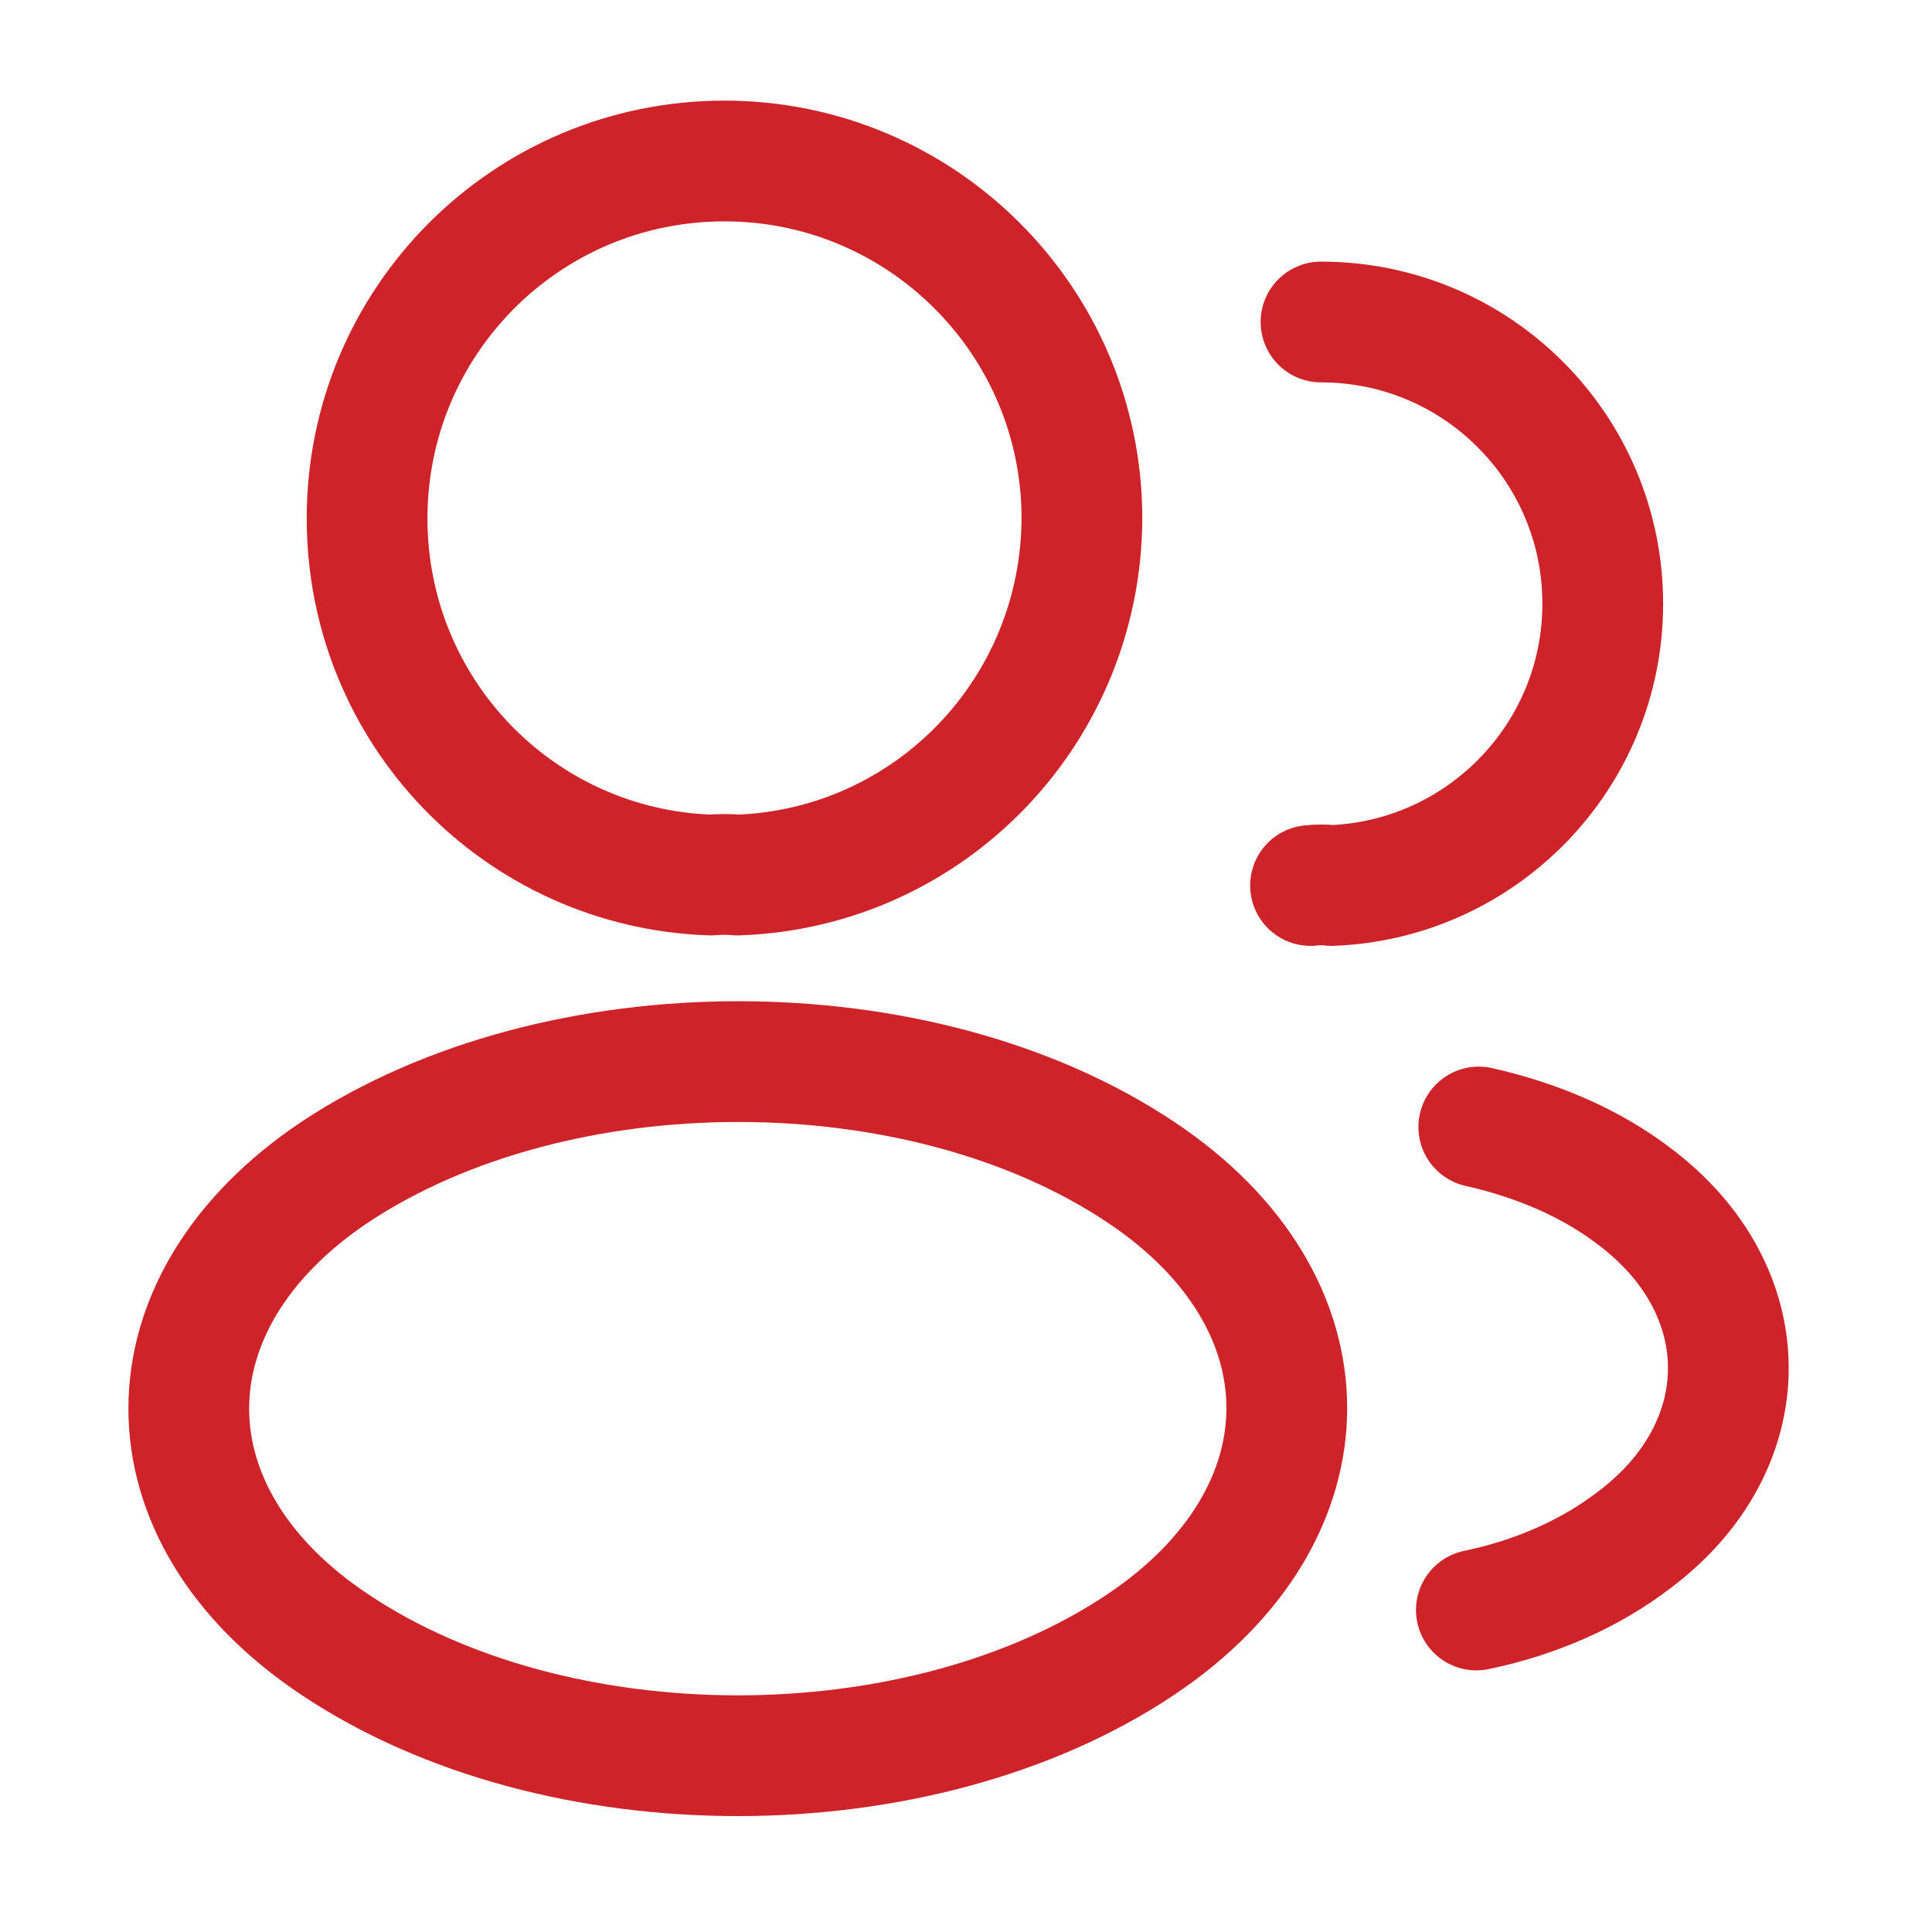
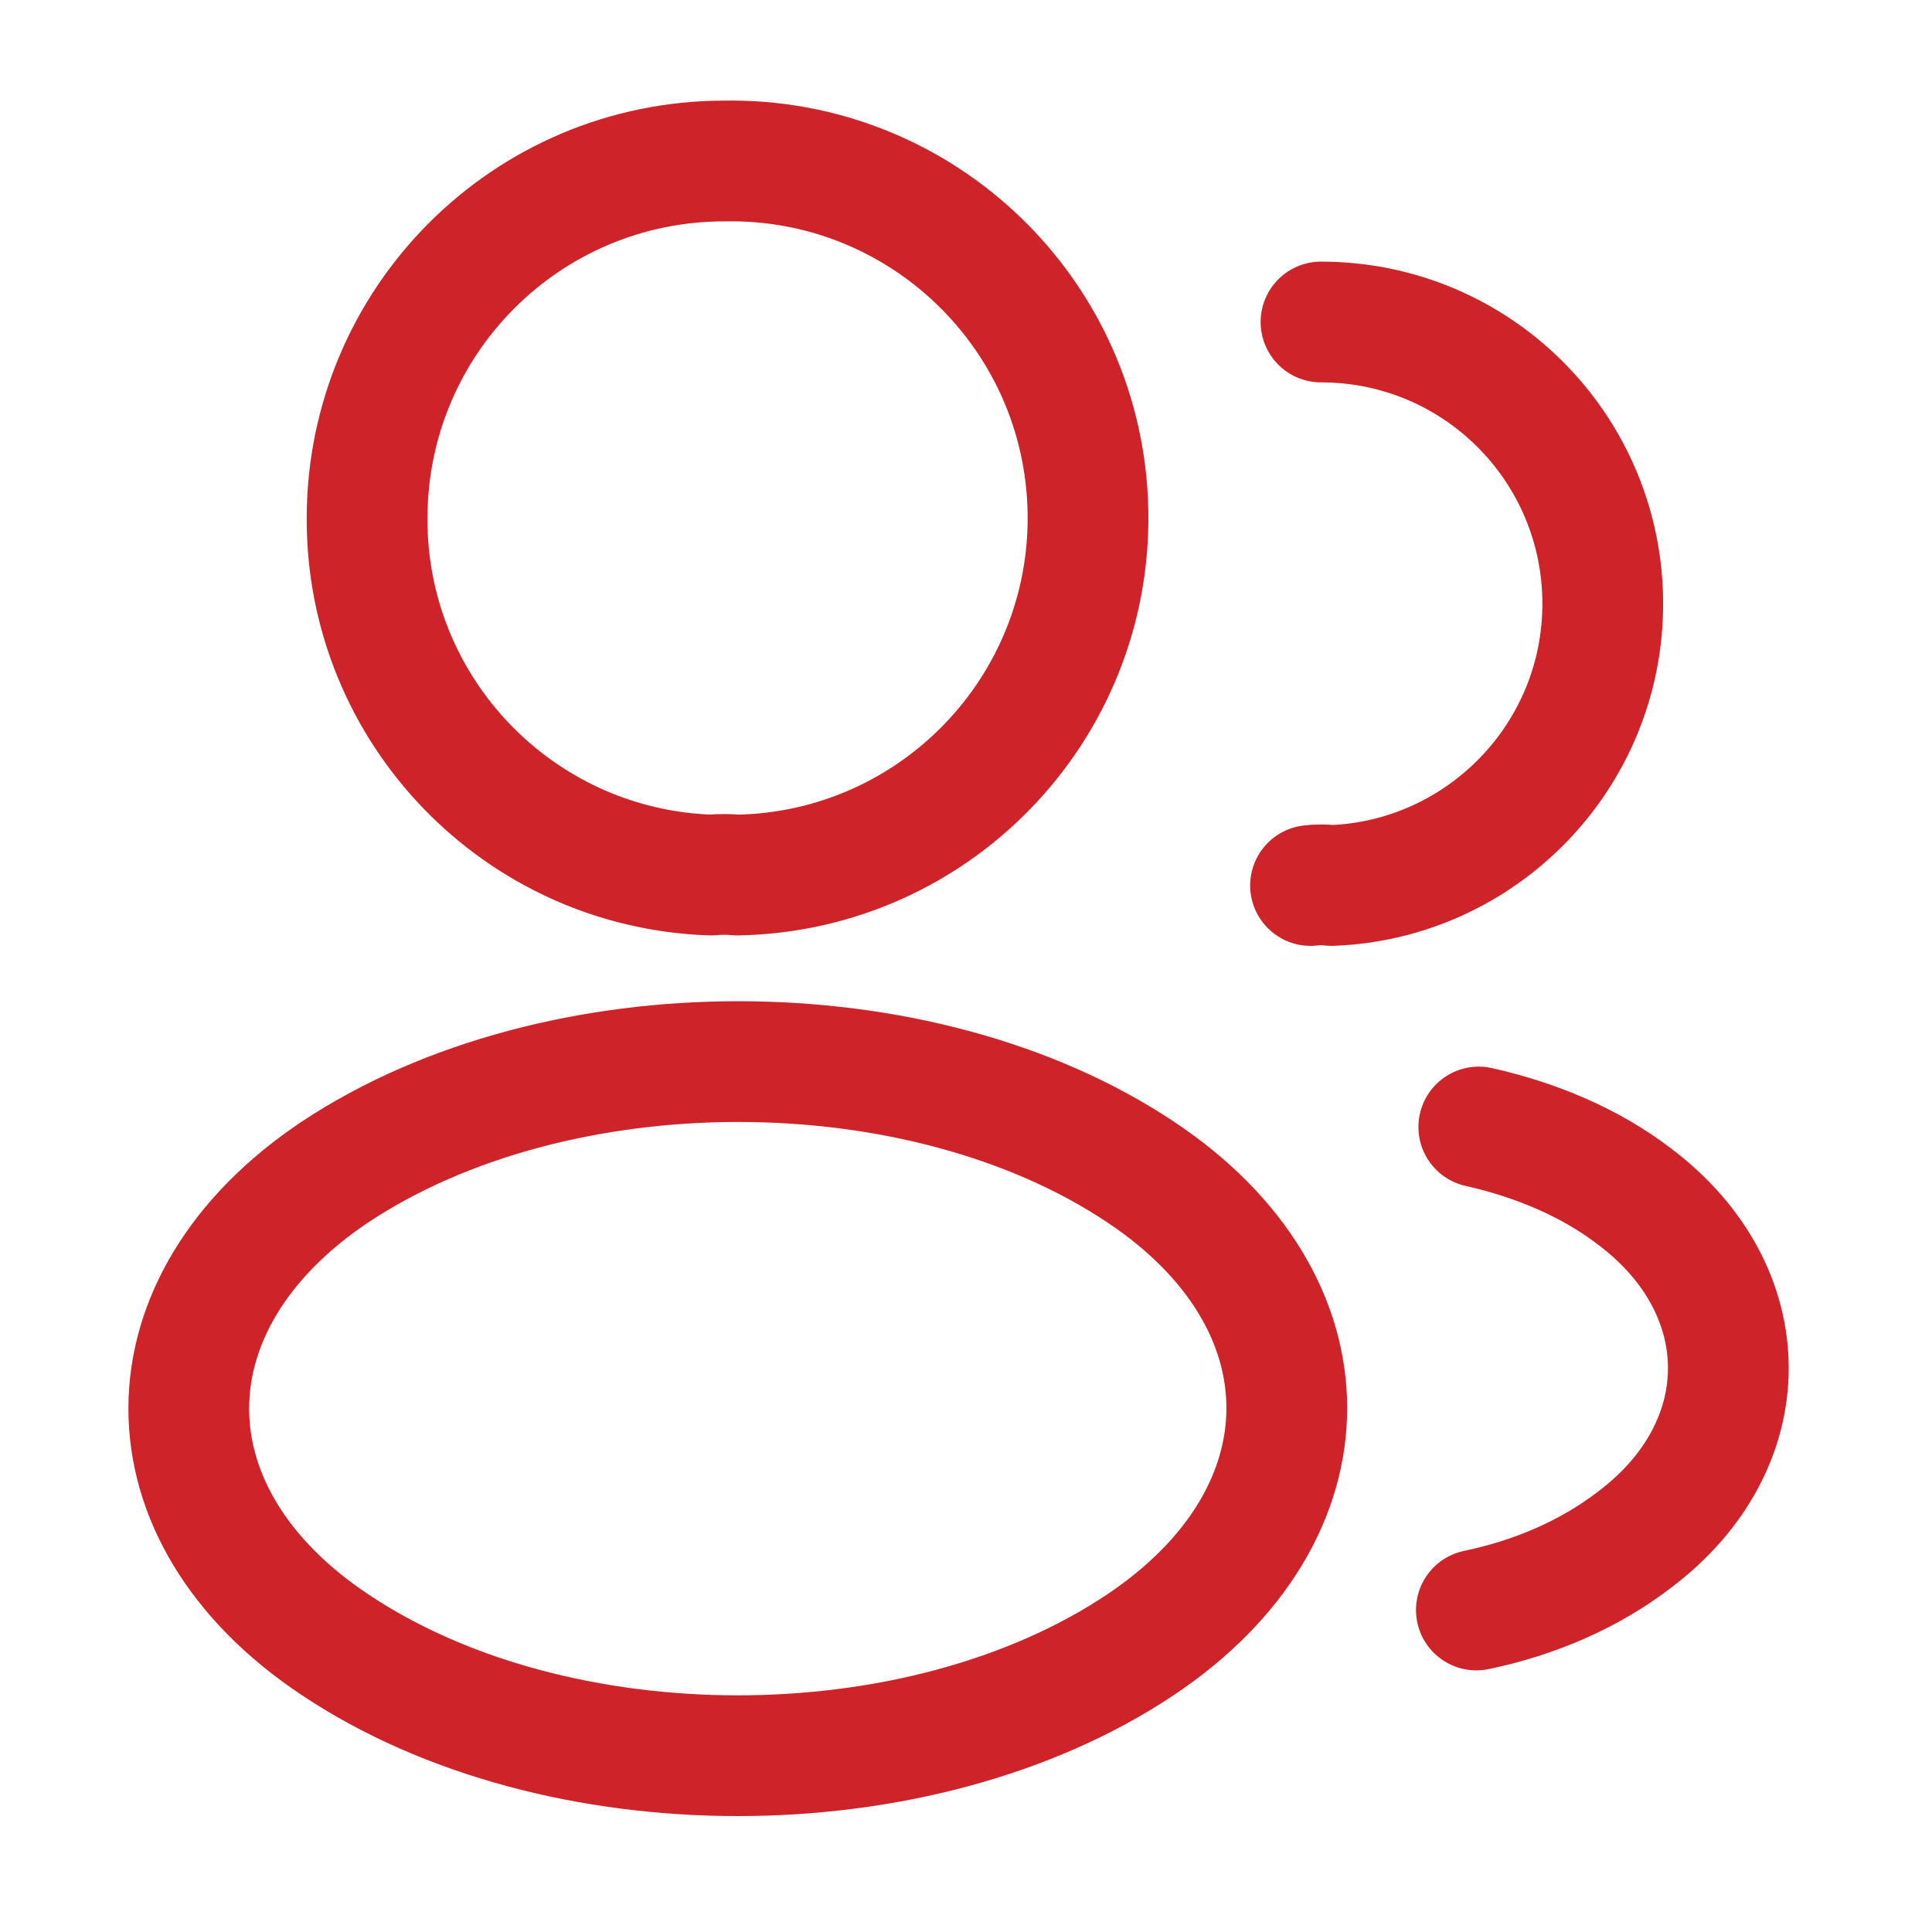
- <svg xmlns="http://www.w3.org/2000/svg" width="24" height="24" viewBox="0 0 24 24" fill="none">
-   <path d="M9.16 10.87C9.06 10.86 8.94 10.86 8.83 10.87C6.45 10.79 4.56 8.84 4.56 6.44C4.56 3.99 6.54 2 9 2C11.45 2 13.44 3.99 13.44 6.44C13.43 8.84 11.54 10.79 9.16 10.87Z" stroke="#CE2329" stroke-width="1.5" stroke-linecap="round" stroke-linejoin="round" />
-   <path d="M16.41 4C18.35 4 19.91 5.57 19.91 7.5C19.91 9.39 18.41 10.93 16.54 11C16.46 10.99 16.37 10.99 16.28 11" stroke="#CE2329" stroke-width="1.5" stroke-linecap="round" stroke-linejoin="round" />
-   <path d="M4.16 14.56C1.74 16.18 1.74 18.82 4.16 20.43C6.91 22.27 11.42 22.27 14.17 20.43C16.59 18.81 16.59 16.17 14.17 14.56C11.43 12.73 6.92 12.73 4.16 14.56Z" stroke="#CE2329" stroke-width="1.5" stroke-linecap="round" stroke-linejoin="round" />
-   <path d="M18.34 20C19.06 19.85 19.74 19.56 20.3 19.13C21.86 17.96 21.86 16.03 20.3 14.86C19.75 14.44 19.08 14.16 18.37 14" stroke="#CE2329" stroke-width="1.5" stroke-linecap="round" stroke-linejoin="round" />
+ <svg xmlns="http://www.w3.org/2000/svg" width="24" height="24" fill="none" viewBox="0 0 24 24">
+   <path stroke="#ce2329" stroke-linecap="round" stroke-linejoin="round" stroke-width="1.5" d="M9.16 10.87c-.1-.01-.22-.01-.33 0a4.42 4.42 0 0 1-4.27-4.43C4.56 3.99 6.54 2 9 2a4.435 4.435 0 0 1 .16 8.87M16.41 4c1.94 0 3.5 1.57 3.5 3.5 0 1.89-1.5 3.43-3.37 3.5a1 1 0 0 0-.26 0M4.16 14.56c-2.42 1.62-2.42 4.26 0 5.87 2.75 1.84 7.26 1.84 10.01 0 2.42-1.62 2.42-4.26 0-5.87-2.74-1.83-7.25-1.83-10.01 0M18.34 20c.72-.15 1.4-.44 1.96-.87 1.56-1.17 1.56-3.1 0-4.27-.55-.42-1.22-.7-1.93-.86" />
</svg>
